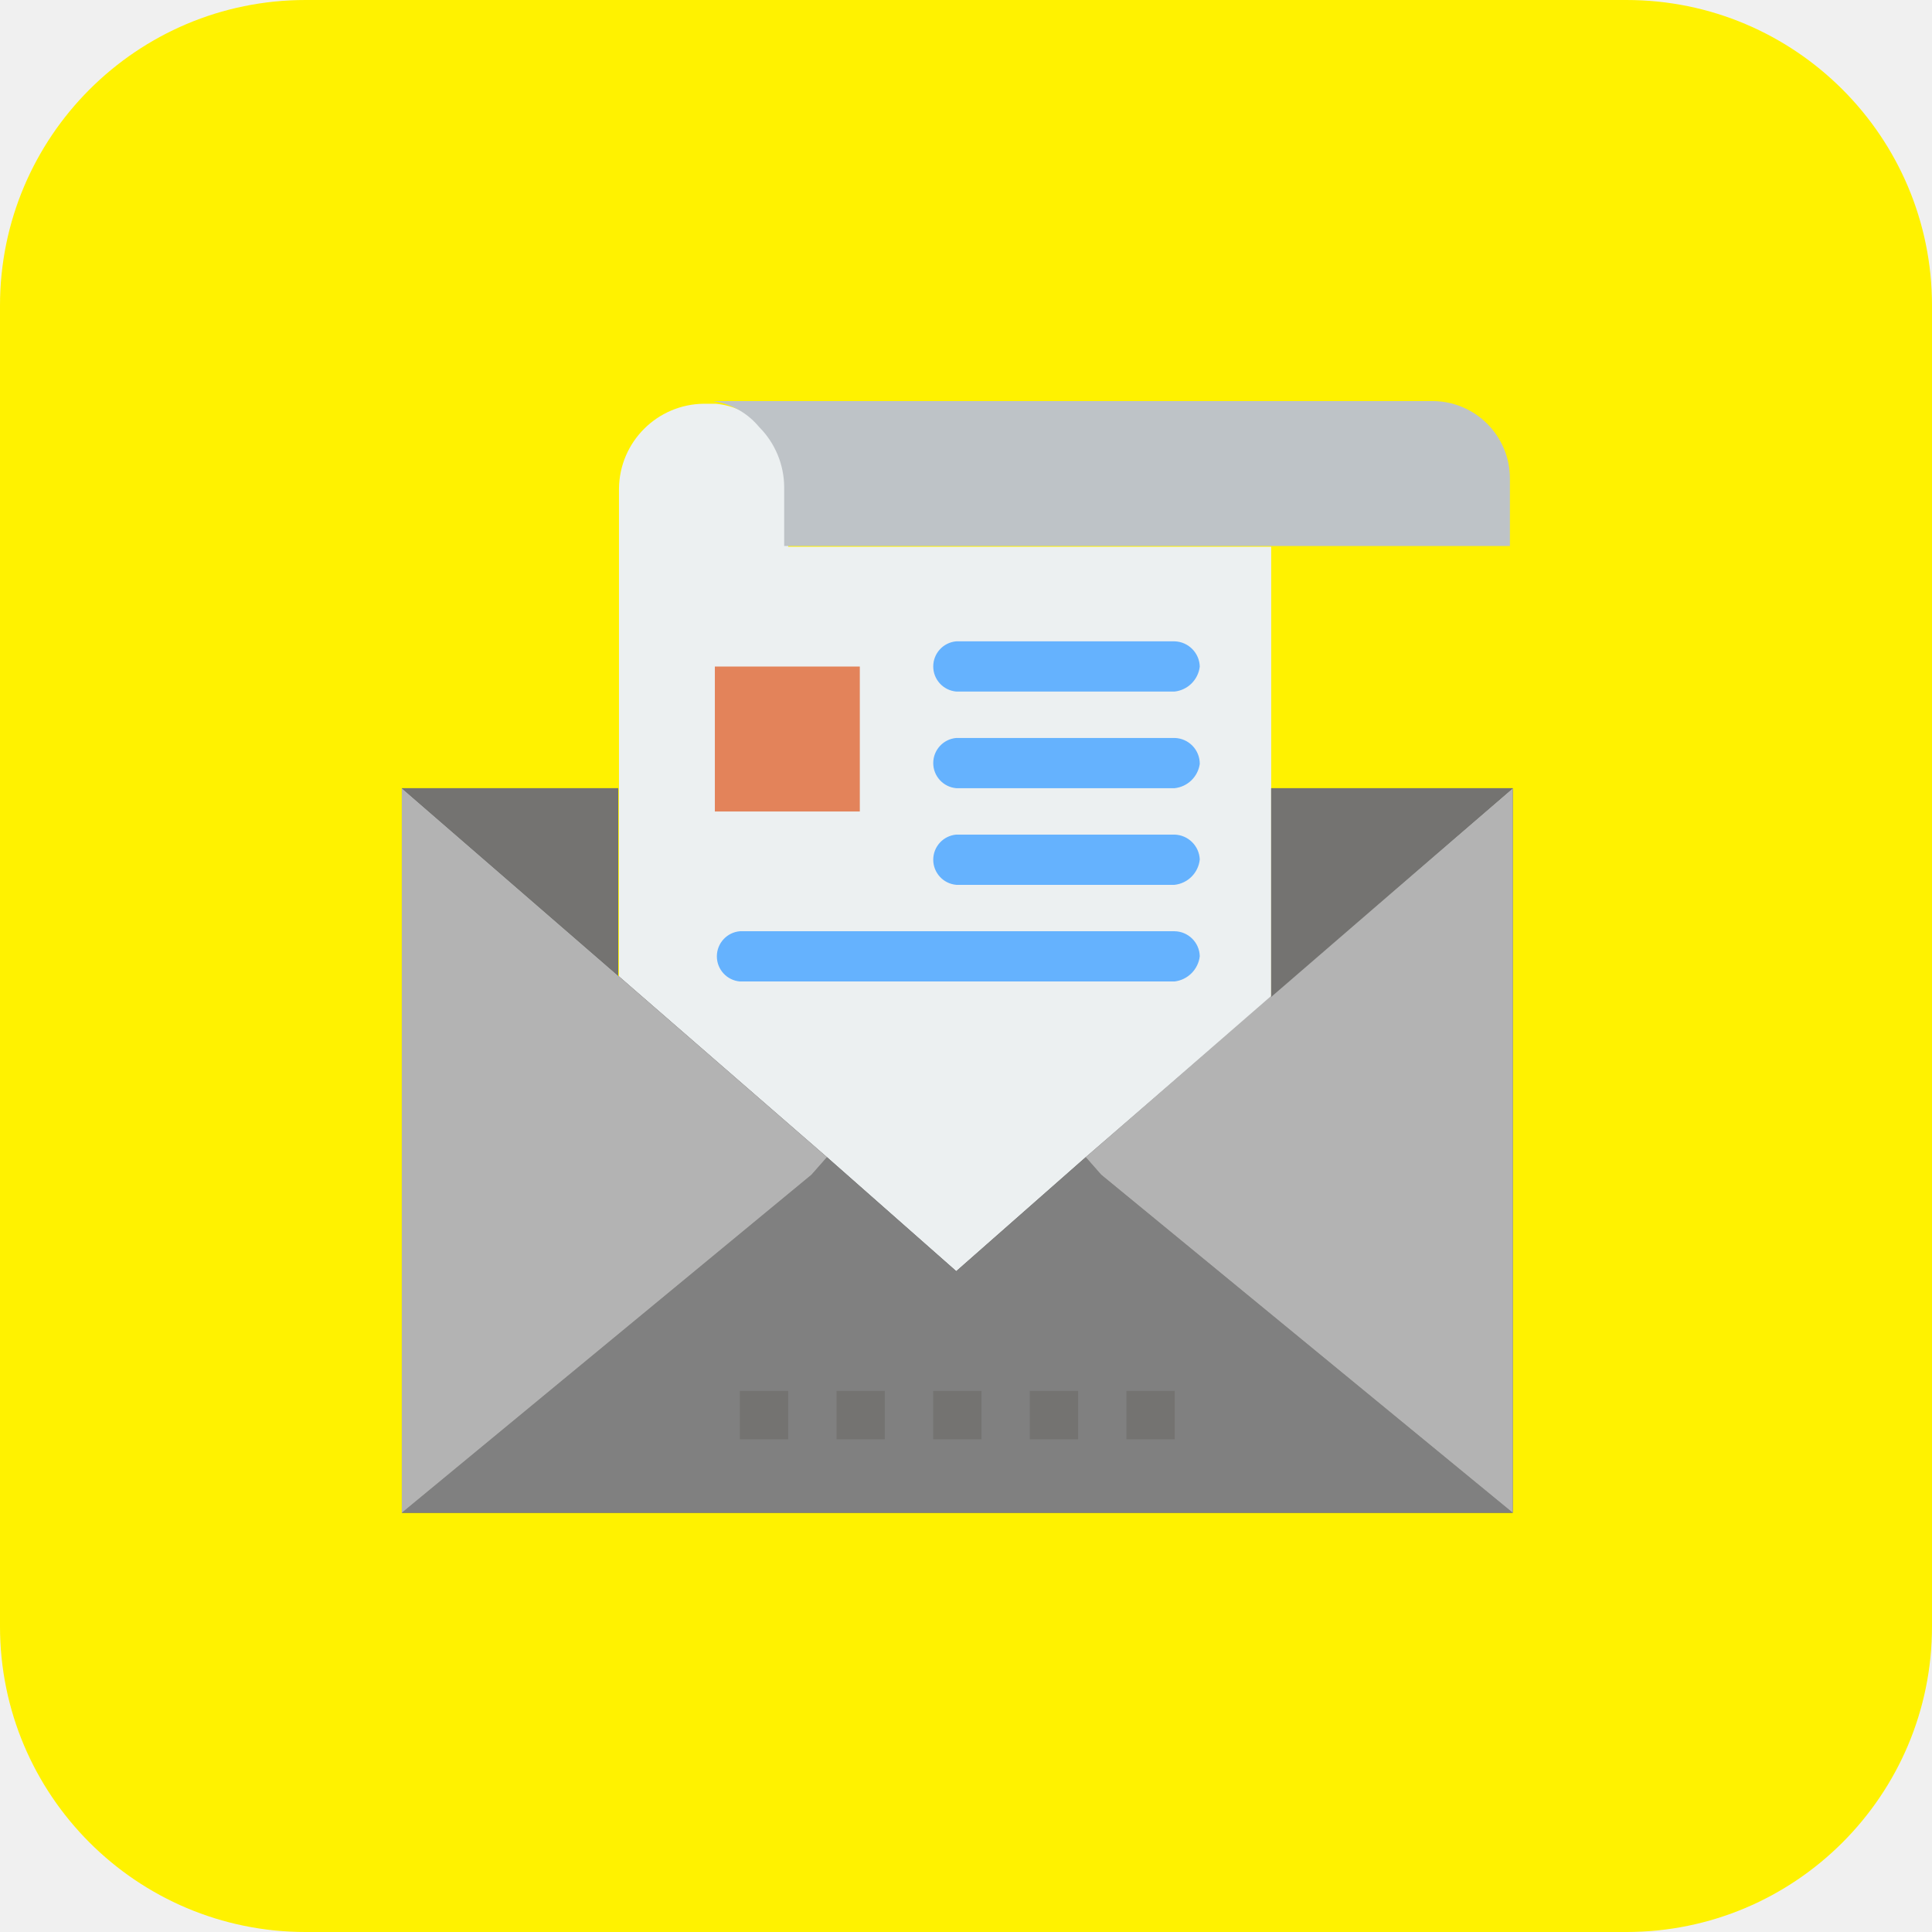
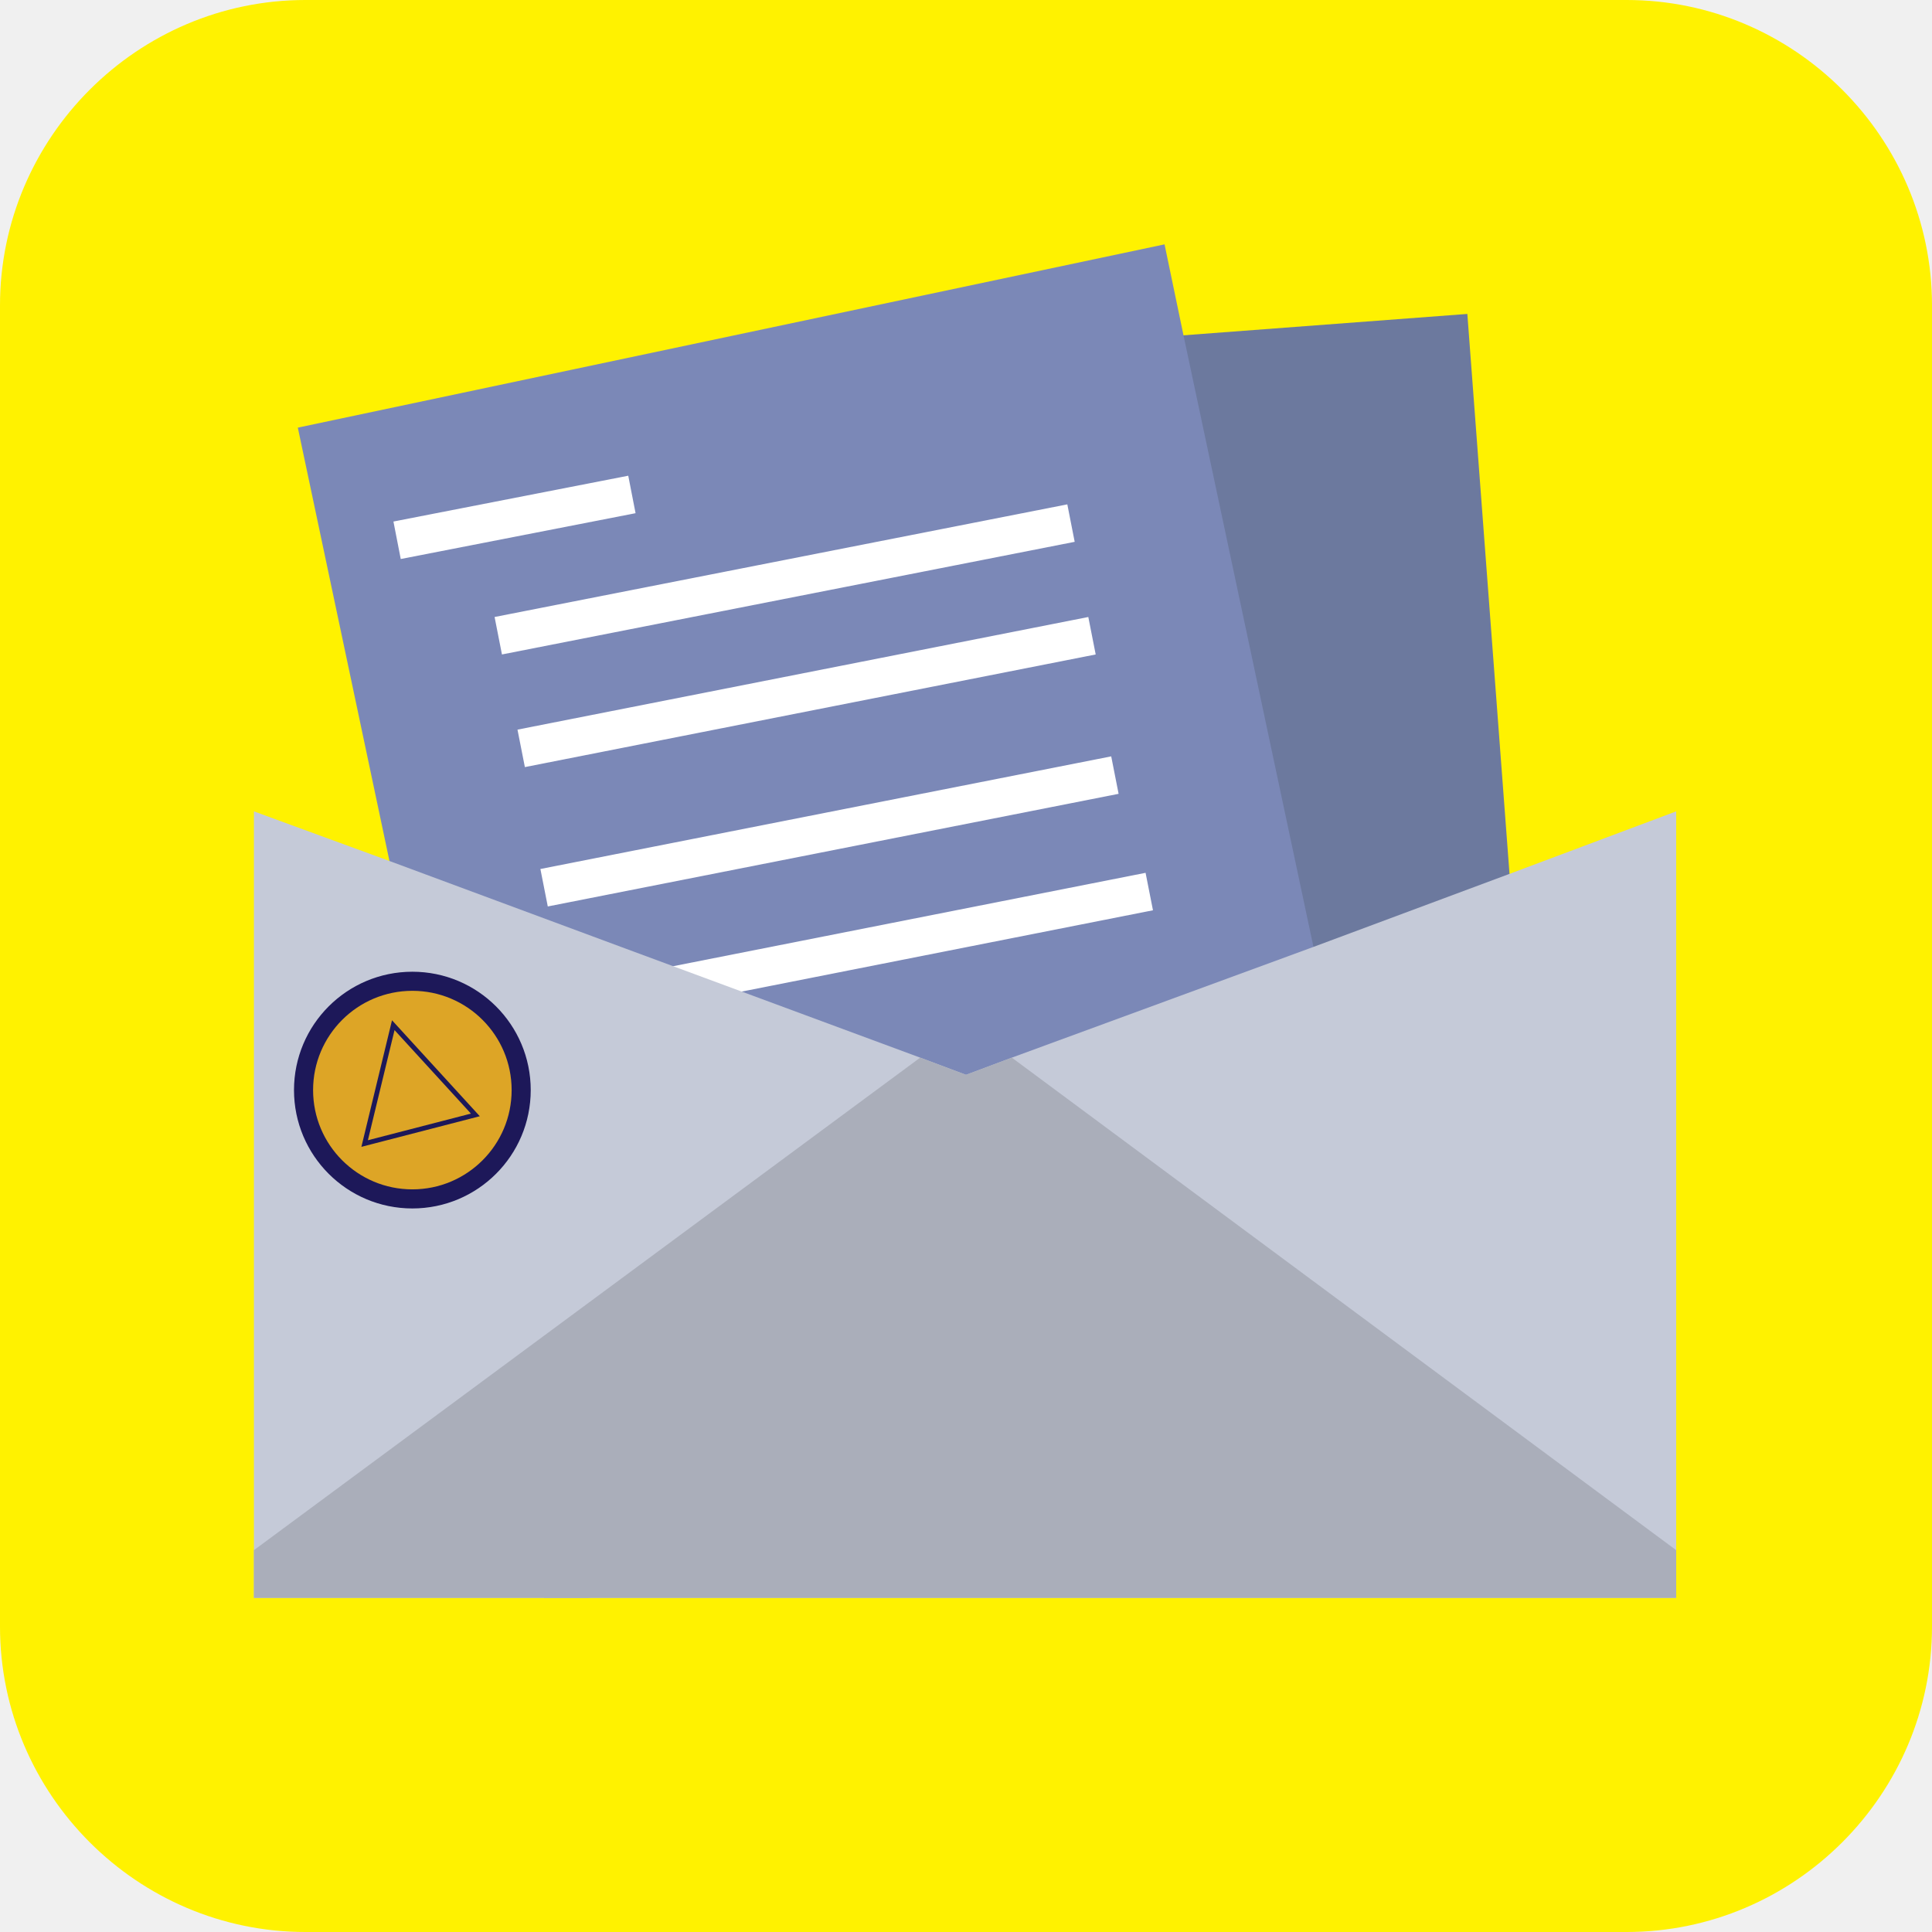
- <svg xmlns="http://www.w3.org/2000/svg" viewBox="0 0 101.16 101.16">
-   <defs>
-     <style>.cls-1{fill:#fff200;}.cls-2{fill:#ecf0f1;}.cls-3{fill:#5b5a57;}.cls-4{fill:gray;}.cls-5{fill:#b3b3b3;}.cls-6{fill:#747371;}.cls-7{fill:#e3835a;}.cls-8{fill:#65b2fe;}.cls-9{fill:#bec3c7;}</style>
-   </defs>
-   <g id="Layer_2" data-name="Layer 2">
-     <g id="Layer_1-2" data-name="Layer 1">
-       <g id="Layer_2-2" data-name="Layer 2">
-         <g id="_1" data-name=" 1">
-           <rect class="cls-1" width="101.16" height="101.16" rx="16" />
-           <g id="_2000_Address_Communication_Email_Envelope_Letter" data-name=" 2000 Address Communication Email Envelope Letter">
-             <path class="cls-2" d="M66.56,51.39V28.63H41.27V25.49A4.41,4.41,0,0,0,40,22.36a4,4,0,0,0-2.53-1.22h-.61a4.49,4.49,0,0,0-4.45,4.45v25.6L43.3,60.7l6.77,6,6.78-6,9.71-8.4Z" />
-             <polygon class="cls-3" points="66.56 41.27 66.56 51.39 66.56 52.2 56.85 60.59 50.07 66.56 43.3 60.59 32.37 51.09 32.37 41.27 21.04 41.27 21.04 79.21 79.21 79.21 79.21 41.27 66.56 41.27" />
-             <polygon class="cls-4" points="57.66 61.51 56.85 60.59 50.07 66.56 43.3 60.59 42.49 61.51 21.04 79.21 79.21 79.21 57.66 61.51" />
-             <polygon class="cls-5" points="79.21 41.27 79.21 79.21 57.66 61.51 56.85 60.59 66.97 51.79 79.21 41.27" />
-             <polygon class="cls-5" points="32.37 51.09 43.3 60.59 42.49 61.51 21.04 79.21 21.04 41.27 32.37 51.09" />
-             <polygon class="cls-6" points="32.37 41.27 32.37 51.09 21.04 41.27 32.37 41.27" />
-             <polygon class="cls-6" points="79.21 41.27 66.56 52.2 66.56 51.39 66.56 41.27 79.21 41.27" />
-             <rect class="cls-7" x="37.43" y="34.9" width="7.59" height="7.59" />
-             <rect class="cls-6" x="58.98" y="72.83" width="2.53" height="2.53" />
-             <rect class="cls-6" x="53.92" y="72.83" width="2.53" height="2.53" />
-             <rect class="cls-6" x="48.86" y="72.83" width="2.53" height="2.53" />
-             <rect class="cls-6" x="43.8" y="72.83" width="2.53" height="2.53" />
-             <rect class="cls-6" x="38.74" y="72.83" width="2.53" height="2.53" />
-             <path class="cls-8" d="M61.5,36.21H50.07a1.32,1.32,0,0,1,0-2.63H61.5a1.36,1.36,0,0,1,1.32,1.32A1.49,1.49,0,0,1,61.5,36.21Z" />
-             <path class="cls-8" d="M61.5,41.27H50.07a1.32,1.32,0,0,1,0-2.63H61.5A1.35,1.35,0,0,1,62.82,40,1.49,1.49,0,0,1,61.5,41.27Z" />
-             <path class="cls-8" d="M61.5,46.33H50.07a1.32,1.32,0,0,1,0-2.63H61.5A1.36,1.36,0,0,1,62.82,45,1.49,1.49,0,0,1,61.5,46.33Z" />
-             <path class="cls-8" d="M61.5,51.39H38.74a1.32,1.32,0,0,1,0-2.63H61.5a1.34,1.34,0,0,1,1.32,1.31A1.51,1.51,0,0,1,61.5,51.39Z" />
-             <path class="cls-9" d="M37.33,21H75.06a4.06,4.06,0,0,1,4,4.05v3.54h-38v-3.1a4.49,4.49,0,0,0-1.31-3.13A3.85,3.85,0,0,0,37.33,21Z" />
-           </g>
+ <svg xmlns="http://www.w3.org/2000/svg" version="1.1" id="Layer_1" x="0px" y="0px" viewBox="0 0 101.2 101.2" style="enable-background:new 0 0 101.2 101.2;" xml:space="preserve">
+   <style type="text/css">
+ 	.st0{fill:#FFF200;}
+ 	.st1{fill:#6C799E;}
+ 	.st2{fill:#7B88B7;}
+ 	.st3{fill:none;stroke:#FFFFFF;stroke-width:2;stroke-miterlimit:10;}
+ 	.st4{fill:#C5CAD8;}
+ 	.st5{fill:#AAAEBA;}
+ 	.st6{fill:#DDA526;stroke:#1D1859;stroke-miterlimit:10;}
+ 	.st7{fill:none;stroke:#1D1859;stroke-width:0.25;stroke-miterlimit:10;}
+ </style>
+   <g id="Layer_2_1_">
+     <g id="Layer_1-2">
+       <g id="Layer_2-2">
+         <g id="_1">
+           <path class="st0" d="M85.2,0H16C7.2,0,0,7.2,0,16v69.2c0,8.8,7.2,16,16,16h69.2c8.8,0,16-7.2,16-16V16C101.2,7.2,94,0,85.2,0z       M48.2,58.5l2.4,0.9l2.4-0.9H48.2z" />
+           <rect x="32.9" y="18.1" transform="matrix(0.9972 -7.510129e-02 7.510129e-02 0.9972 -3.5767 4.3503)" class="st1" width="46.4" height="63.2" />
+           <polygon class="st2" points="74,74.6 35.3,82.8 30.8,83.7 28.5,83.7 20.4,45.1 15.6,22.4 61,12.8 62,17.6 68.8,49.6     " />
+           <line class="st3" x1="60.2" y1="46.7" x2="34.4" y2="51.8" />
+           <polygon class="st4" points="87.8,42.5 87.8,83.7 13.3,83.7 13.3,42.5 20.4,45.1 32.8,49.7 48.2,55.4 50.6,56.3 53,55.4       68.8,49.6 79,45.8     " />
+           <polygon class="st5" points="87.8,81.2 87.8,83.7 13.3,83.7 13.3,81.2 48.2,55.4 50.6,56.3 53,55.4     " />
+           <circle class="st6" cx="21.6" cy="57.1" r="5.7" />
+           <polygon class="st7" points="20.6,53.7 19.1,59.9 24.9,58.4     " />
+           <line class="st3" x1="20.8" y1="28.3" x2="33.1" y2="25.9" />
+           <line class="st3" x1="26.1" y1="33.3" x2="56.1" y2="27.4" />
+           <line class="st3" x1="27.3" y1="39.2" x2="57.2" y2="33.3" />
+           <line class="st3" x1="28.5" y1="46.5" x2="58.4" y2="40.6" />
        </g>
      </g>
    </g>
  </g>
</svg>
